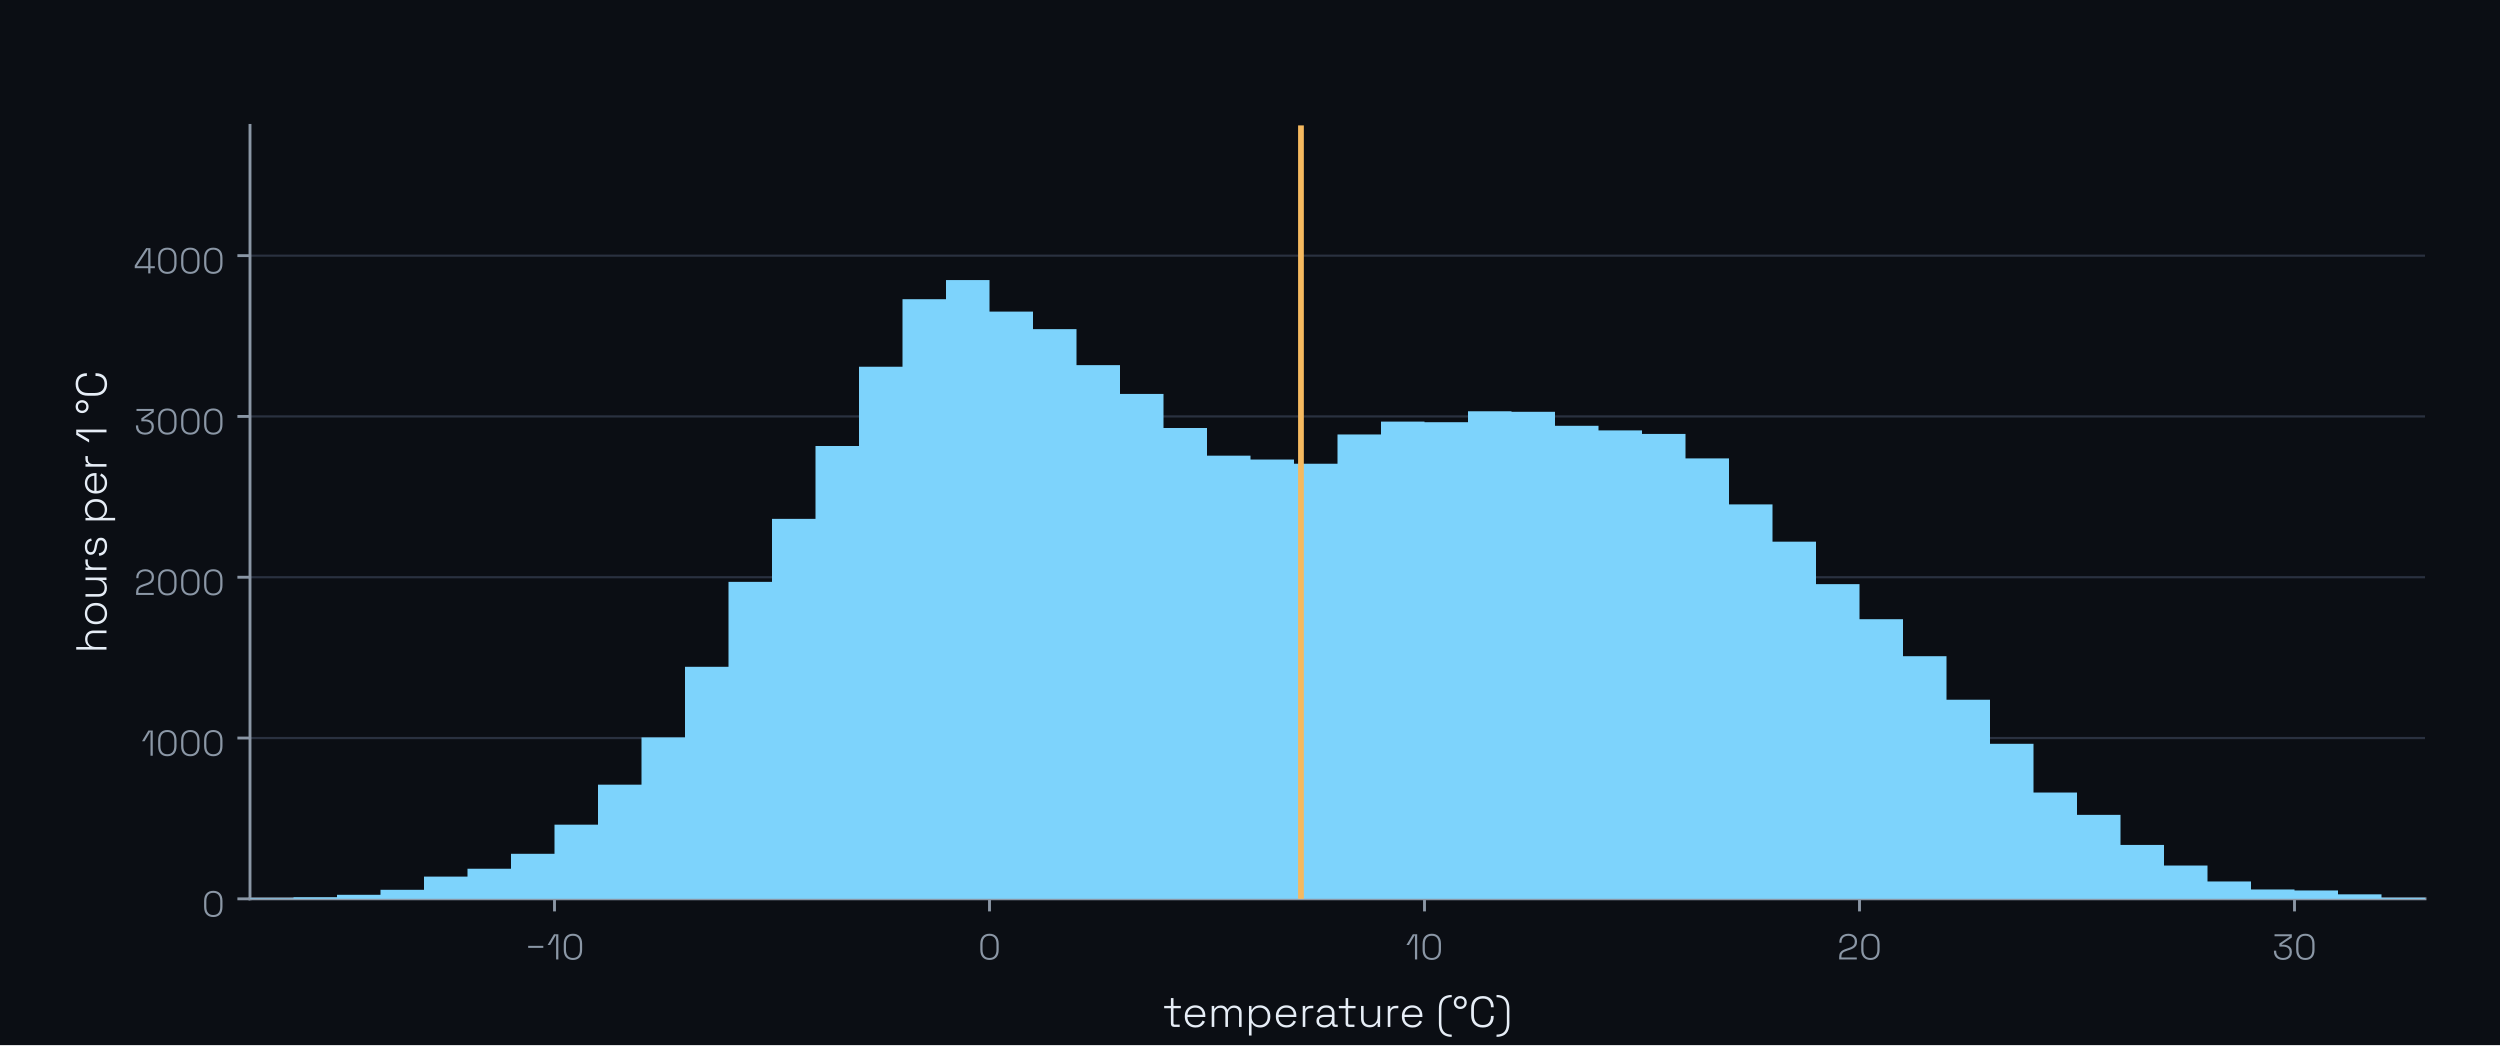
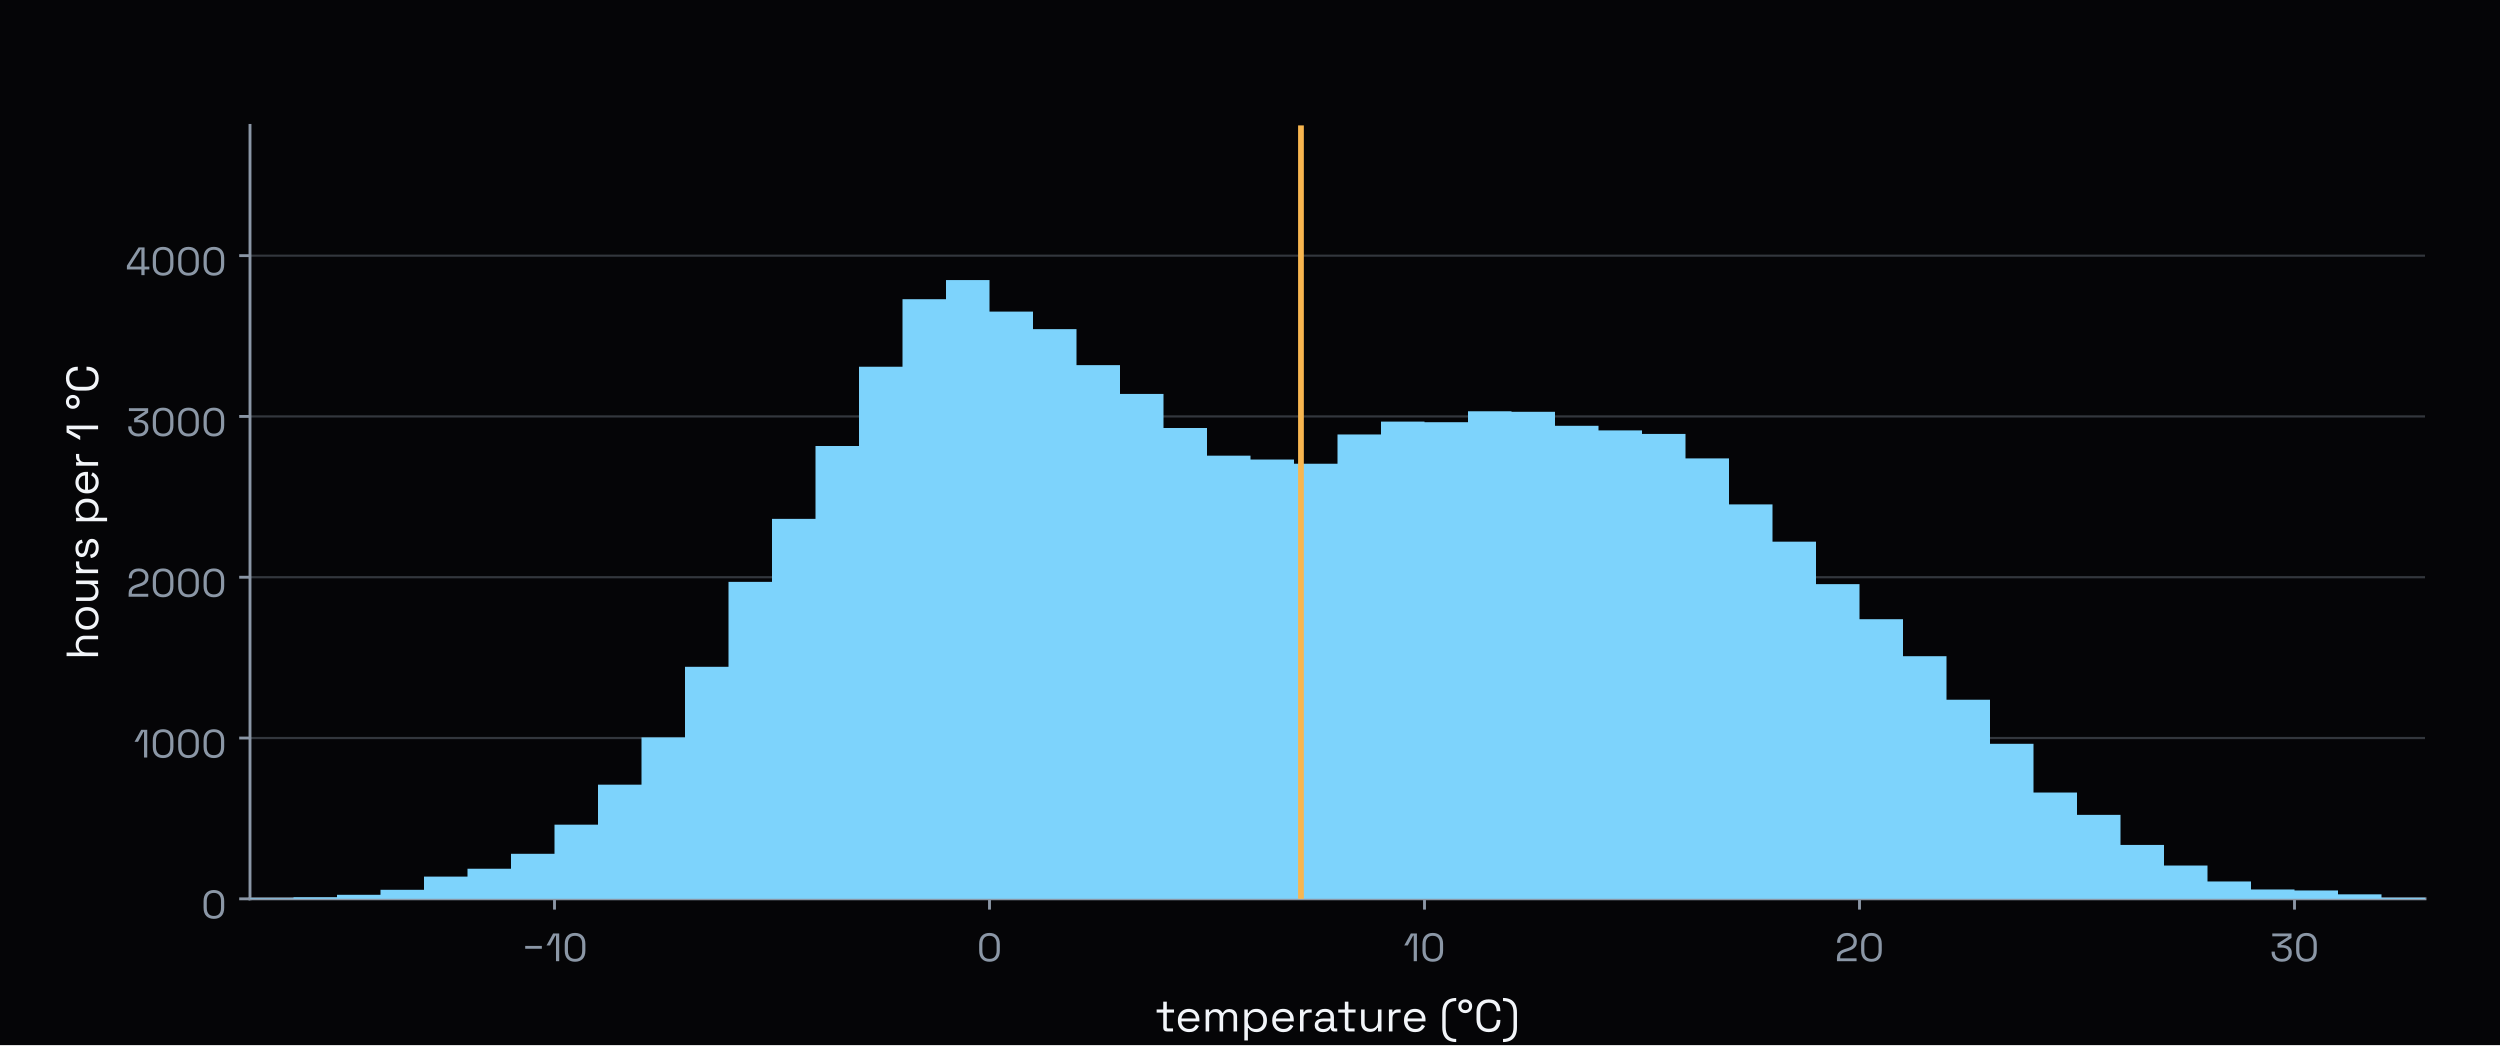
<svg xmlns="http://www.w3.org/2000/svg" xmlns:xlink="http://www.w3.org/1999/xlink" width="694.08pt" height="290.16pt" viewBox="0 0 694.08 290.16" version="1.1">
  <defs>
    <style type="text/css">*{stroke-linejoin: round; stroke-linecap: butt}</style>
  </defs>
  <g id="figure_1">
    <g id="patch_1">
-       <path d="M 0 290.16  L 694.08 290.16  L 694.08 0  L 0 0  z " style="fill: #0b0e14" />
+       <path d="M 0 290.16  L 694.08 290.16  L 694.08 0  L 0 0  z " style="fill: #050507" />
    </g>
    <g id="axes_1">
      <g id="patch_2">
        <path d="M 69.408 249.538  L 673.258 249.538  L 673.258 34.819  L 69.408 34.819  L 69.408 249.538  z " style="fill: none" />
      </g>
      <g id="matplotlib.axis_1">
        <g id="xtick_1">
          <g id="line2d_1">
            <defs>
-               <path id="madc9e67ae6" d="M 0 0  L 0 3.5  " style="stroke: #8b97a6; stroke-width: 0.8" />
-             </defs>
-             <g>
-               <use xlink:href="#madc9e67ae6" x="153.947" y="249.538" style="fill: #8b97a6; stroke: #8b97a6; stroke-width: 0.8" />
+               <path id="m5b29a7d4c1" d="M 0 0  L 0 3  " style="stroke: #8b97a6; stroke-width: 0.8" />
+             </defs>
+             <g>
+               <use xlink:href="#m5b29a7d4c1" x="153.947" y="249.538" style="fill: #8b97a6; stroke: #8b97a6; stroke-width: 0.8" />
            </g>
          </g>
          <g id="text_1">
-             <g style="fill: #8b97a6" transform="translate(145.6368 266.3776) scale(0.1 -0.1)">
-               <defs>
-                 <path id="SpaceGrotesk-Light-13e" d="M 640 2061  L 640 2419  L 3328 2419  L 3328 2061  L 640 2061  z " transform="scale(0.015625)" />
-                 <path id="SpaceGrotesk-Light-39" d="M 1638 0  L 1638 4237  L 1555 4237  L 576 2573  L 128 2573  L 1261 4480  L 2035 4480  L 2035 0  L 1638 0  z " transform="scale(0.015625)" />
-                 <path id="SpaceGrotesk-Light-38" d="M 2042 -90  Q 1286 -90 848 368  Q 410 826 410 1728  L 410 2752  Q 410 3654 848 4112  Q 1286 4570 2042 4570  Q 2797 4570 3235 4112  Q 3674 3654 3674 2752  L 3674 1728  Q 3674 826 3235 368  Q 2797 -90 2042 -90  z M 2042 269  Q 2656 269 2966 649  Q 3277 1030 3277 1702  L 3277 2778  Q 3277 3450 2966 3830  Q 2656 4211 2042 4211  Q 1427 4211 1116 3830  Q 806 3450 806 2778  L 806 1702  Q 806 1030 1116 649  Q 1427 269 2042 269  z " transform="scale(0.015625)" />
-               </defs>
-               <use xlink:href="#SpaceGrotesk-Light-13e" />
-               <use xlink:href="#SpaceGrotesk-Light-39" transform="translate(62 0)" />
-               <use xlink:href="#SpaceGrotesk-Light-38" transform="translate(102.4062 0)" />
+             <g style="fill: #8b97a6" transform="translate(144.713 266.8616) scale(0.11 -0.11)">
+               <defs>
+                 <path id="SpaceGrotesk-Regular-13e" d="M 640 2010  L 640 2470  L 3328 2470  L 3328 2010  L 640 2010  z " transform="scale(0.015625)" />
+                 <path id="SpaceGrotesk-Regular-39" d="M 1645 0  L 1645 4134  L 1549 4134  L 678 2541  L 115 2541  L 1184 4480  L 2163 4480  L 2163 0  L 1645 0  z " transform="scale(0.015625)" />
+                 <path id="SpaceGrotesk-Regular-38" d="M 2048 -90  Q 1286 -90 835 361  Q 384 813 384 1715  L 384 2765  Q 384 3661 835 4115  Q 1286 4570 2048 4570  Q 2816 4570 3267 4115  Q 3718 3661 3718 2765  L 3718 1715  Q 3718 813 3267 361  Q 2816 -90 2048 -90  z M 2048 378  Q 2624 378 2912 723  Q 3200 1069 3200 1690  L 3200 2797  Q 3200 3418 2905 3760  Q 2611 4102 2048 4102  Q 1485 4102 1193 3756  Q 902 3411 902 2797  L 902 1690  Q 902 1062 1190 720  Q 1478 378 2048 378  z " transform="scale(0.015625)" />
+               </defs>
+               <use xlink:href="#SpaceGrotesk-Regular-13e" />
+               <use xlink:href="#SpaceGrotesk-Regular-39" transform="translate(62 0)" />
+               <use xlink:href="#SpaceGrotesk-Regular-38" transform="translate(103.7969 0)" />
            </g>
          </g>
        </g>
        <g id="xtick_2">
          <g id="line2d_2">
            <g>
-               <use xlink:href="#madc9e67ae6" x="274.717" y="249.538" style="fill: #8b97a6; stroke: #8b97a6; stroke-width: 0.8" />
+               <use xlink:href="#m5b29a7d4c1" x="274.717" y="249.538" style="fill: #8b97a6; stroke: #8b97a6; stroke-width: 0.8" />
            </g>
          </g>
          <g id="text_2">
-             <g style="fill: #8b97a6" transform="translate(271.527 266.3776) scale(0.1 -0.1)">
-               <use xlink:href="#SpaceGrotesk-Light-38" />
+             <g style="fill: #8b97a6" transform="translate(271.1917 266.8616) scale(0.11 -0.11)">
+               <use xlink:href="#SpaceGrotesk-Regular-38" />
            </g>
          </g>
        </g>
        <g id="xtick_3">
          <g id="line2d_3">
            <g>
-               <use xlink:href="#madc9e67ae6" x="395.487" y="249.538" style="fill: #8b97a6; stroke: #8b97a6; stroke-width: 0.8" />
+               <use xlink:href="#m5b29a7d4c1" x="395.487" y="249.538" style="fill: #8b97a6; stroke: #8b97a6; stroke-width: 0.8" />
            </g>
          </g>
          <g id="text_3">
-             <g style="fill: #8b97a6" transform="translate(390.2766 266.3776) scale(0.1 -0.1)">
-               <use xlink:href="#SpaceGrotesk-Light-39" />
-               <use xlink:href="#SpaceGrotesk-Light-38" transform="translate(40.40625 0)" />
+             <g style="fill: #8b97a6" transform="translate(389.6628 266.8616) scale(0.11 -0.11)">
+               <use xlink:href="#SpaceGrotesk-Regular-39" />
+               <use xlink:href="#SpaceGrotesk-Regular-38" transform="translate(41.79688 0)" />
            </g>
          </g>
        </g>
        <g id="xtick_4">
          <g id="line2d_4">
            <g>
-               <use xlink:href="#madc9e67ae6" x="516.257" y="249.538" style="fill: #8b97a6; stroke: #8b97a6; stroke-width: 0.8" />
+               <use xlink:href="#m5b29a7d4c1" x="516.257" y="249.538" style="fill: #8b97a6; stroke: #8b97a6; stroke-width: 0.8" />
            </g>
          </g>
          <g id="text_4">
-             <g style="fill: #8b97a6" transform="translate(510.0372 266.3776) scale(0.1 -0.1)">
-               <defs>
-                 <path id="SpaceGrotesk-Light-3a" d="M 371 0  L 371 442  Q 371 922 544 1200  Q 717 1478 1027 1644  Q 1338 1811 1760 1939  L 2080 2042  Q 2394 2138 2634 2275  Q 2874 2413 3008 2630  Q 3142 2848 3142 3181  L 3142 3206  Q 3142 3674 2819 3942  Q 2496 4211 1997 4211  Q 1466 4211 1126 3926  Q 787 3642 787 3059  L 787 2976  L 403 2976  L 403 3059  Q 403 3546 608 3882  Q 813 4218 1174 4394  Q 1536 4570 1997 4570  Q 2458 4570 2806 4400  Q 3155 4230 3347 3926  Q 3539 3622 3539 3219  L 3539 3162  Q 3539 2726 3369 2448  Q 3200 2170 2893 1994  Q 2586 1818 2170 1683  L 1850 1587  Q 1504 1478 1264 1360  Q 1024 1242 896 1046  Q 768 851 768 506  L 768 358  L 3501 358  L 3501 0  L 371 0  z " transform="scale(0.015625)" />
-               </defs>
-               <use xlink:href="#SpaceGrotesk-Light-3a" />
-               <use xlink:href="#SpaceGrotesk-Light-38" transform="translate(60.59375 0)" />
+             <g style="fill: #8b97a6" transform="translate(509.4152 266.8616) scale(0.11 -0.11)">
+               <defs>
+                 <path id="SpaceGrotesk-Regular-3a" d="M 339 0  L 339 467  Q 339 947 508 1235  Q 678 1523 982 1699  Q 1286 1875 1709 2003  L 2061 2112  Q 2349 2202 2566 2333  Q 2784 2464 2905 2665  Q 3027 2867 3027 3162  L 3027 3187  Q 3027 3610 2732 3856  Q 2438 4102 1978 4102  Q 1491 4102 1184 3843  Q 877 3584 877 3059  L 877 2970  L 365 2970  L 365 3053  Q 365 3539 576 3878  Q 787 4218 1152 4394  Q 1517 4570 1978 4570  Q 2438 4570 2793 4397  Q 3149 4224 3347 3917  Q 3546 3610 3546 3200  L 3546 3142  Q 3546 2707 3373 2422  Q 3200 2138 2896 1958  Q 2592 1779 2182 1651  L 1837 1542  Q 1510 1440 1296 1328  Q 1082 1216 973 1043  Q 864 870 864 576  L 864 467  L 3507 467  L 3507 0  L 339 0  z " transform="scale(0.015625)" />
+               </defs>
+               <use xlink:href="#SpaceGrotesk-Regular-3a" />
+               <use xlink:href="#SpaceGrotesk-Regular-38" transform="translate(60.29688 0)" />
            </g>
          </g>
        </g>
        <g id="xtick_5">
          <g id="line2d_5">
            <g>
-               <use xlink:href="#madc9e67ae6" x="637.027" y="249.538" style="fill: #8b97a6; stroke: #8b97a6; stroke-width: 0.8" />
+               <use xlink:href="#m5b29a7d4c1" x="637.027" y="249.538" style="fill: #8b97a6; stroke: #8b97a6; stroke-width: 0.8" />
            </g>
          </g>
          <g id="text_5">
-             <g style="fill: #8b97a6" transform="translate(630.8219 266.3776) scale(0.1 -0.1)">
-               <defs>
-                 <path id="SpaceGrotesk-Light-3b" d="M 1939 -90  Q 1472 -90 1104 89  Q 736 269 528 611  Q 320 954 320 1440  L 320 1562  L 717 1562  L 717 1434  Q 717 890 1056 579  Q 1395 269 1939 269  Q 2490 269 2797 563  Q 3104 858 3104 1306  L 3104 1344  Q 3104 1677 2947 1881  Q 2790 2086 2524 2185  Q 2259 2285 1939 2285  L 1280 2285  L 1280 2822  L 3098 4058  L 3098 4122  L 422 4122  L 422 4480  L 3494 4480  L 3494 3904  L 1696 2682  L 1696 2618  L 2048 2618  Q 2464 2618 2790 2474  Q 3117 2330 3309 2051  Q 3501 1773 3501 1357  L 3501 1293  Q 3501 877 3309 566  Q 3117 256 2765 83  Q 2413 -90 1939 -90  z " transform="scale(0.015625)" />
-               </defs>
-               <use xlink:href="#SpaceGrotesk-Light-3b" />
-               <use xlink:href="#SpaceGrotesk-Light-38" transform="translate(60.29688 0)" />
+             <g style="fill: #8b97a6" transform="translate(630.1791 266.8616) scale(0.11 -0.11)">
+               <defs>
+                 <path id="SpaceGrotesk-Regular-3b" d="M 1939 -90  Q 1466 -90 1091 89  Q 717 269 502 608  Q 288 947 288 1427  L 288 1549  L 806 1549  L 806 1434  Q 806 941 1120 659  Q 1434 378 1939 378  Q 2451 378 2736 643  Q 3021 909 3021 1312  L 3021 1363  Q 3021 1658 2880 1840  Q 2739 2022 2499 2108  Q 2259 2195 1971 2195  L 1242 2195  L 1242 2842  L 2950 3936  L 2950 4013  L 397 4013  L 397 4480  L 3501 4480  L 3501 3757  L 1830 2682  L 1830 2605  L 2150 2605  Q 2528 2605 2845 2467  Q 3162 2330 3350 2058  Q 3539 1786 3539 1376  L 3539 1306  Q 3539 883 3340 569  Q 3142 256 2784 83  Q 2426 -90 1939 -90  z " transform="scale(0.015625)" />
+               </defs>
+               <use xlink:href="#SpaceGrotesk-Regular-3b" />
+               <use xlink:href="#SpaceGrotesk-Regular-38" transform="translate(60.40625 0)" />
            </g>
          </g>
        </g>
        <g id="text_6">
-           <g style="fill: #e6edf6" transform="translate(322.8481 285.1056) scale(0.12 -0.12)">
-             <defs>
-               <path id="SpaceGrotesk-Light-31" d="M 1690 0  Q 1440 0 1315 128  Q 1190 256 1190 486  L 1190 2765  L 192 2765  L 192 3110  L 1190 3110  L 1190 4275  L 1574 4275  L 1574 3110  L 2662 3110  L 2662 2765  L 1574 2765  L 1574 538  Q 1574 346 1766 346  L 2496 346  L 2496 0  L 1690 0  z " transform="scale(0.015625)" />
-               <path id="SpaceGrotesk-Light-22" d="M 1997 -90  Q 1517 -90 1161 112  Q 806 314 608 678  Q 410 1043 410 1517  L 410 1594  Q 410 2074 608 2435  Q 806 2797 1155 2998  Q 1504 3200 1952 3200  Q 2387 3200 2723 3017  Q 3059 2835 3251 2492  Q 3443 2150 3443 1677  L 3443 1472  L 794 1472  Q 813 890 1149 573  Q 1485 256 1997 256  Q 2432 256 2672 454  Q 2912 653 3040 941  L 3386 787  Q 3290 576 3120 374  Q 2950 173 2681 41  Q 2413 -90 1997 -90  z M 800 1805  L 3053 1805  Q 3027 2310 2726 2582  Q 2426 2854 1952 2854  Q 1485 2854 1177 2582  Q 870 2310 800 1805  z " transform="scale(0.015625)" />
-               <path id="SpaceGrotesk-Light-2a" d="M 563 0  L 563 3110  L 934 3110  L 934 2701  L 1011 2701  Q 1107 2874 1318 3024  Q 1530 3174 1920 3174  Q 2298 3174 2531 3001  Q 2765 2829 2867 2586  L 2944 2586  Q 3053 2829 3283 3001  Q 3514 3174 3930 3174  Q 4250 3174 4486 3043  Q 4723 2912 4857 2678  Q 4992 2445 4992 2131  L 4992 0  L 4608 0  L 4608 2093  Q 4608 2426 4406 2627  Q 4205 2829 3840 2829  Q 3469 2829 3219 2589  Q 2970 2349 2970 1888  L 2970 0  L 2586 0  L 2586 2093  Q 2586 2426 2384 2627  Q 2182 2829 1818 2829  Q 1446 2829 1196 2589  Q 947 2349 947 1888  L 947 0  L 563 0  z " transform="scale(0.015625)" />
-               <path id="SpaceGrotesk-Light-2d" d="M 563 -1280  L 563 3110  L 934 3110  L 934 2541  L 1011 2541  Q 1146 2797 1430 2998  Q 1715 3200 2227 3200  Q 2643 3200 2982 3005  Q 3322 2810 3523 2451  Q 3725 2093 3725 1594  L 3725 1517  Q 3725 1024 3526 662  Q 3328 301 2989 105  Q 2650 -90 2227 -90  Q 1888 -90 1648 3  Q 1408 96 1257 243  Q 1107 390 1024 544  L 947 544  L 947 -1280  L 563 -1280  z M 2138 256  Q 2669 256 2998 595  Q 3328 934 3328 1530  L 3328 1581  Q 3328 2176 2998 2515  Q 2669 2854 2138 2854  Q 1613 2854 1280 2515  Q 947 2176 947 1581  L 947 1530  Q 947 934 1280 595  Q 1613 256 2138 256  z " transform="scale(0.015625)" />
-               <path id="SpaceGrotesk-Light-2f" d="M 563 0  L 563 3110  L 934 3110  L 934 2720  L 1011 2720  Q 1101 2931 1277 3027  Q 1453 3123 1766 3123  L 2131 3123  L 2131 2765  L 1722 2765  Q 1370 2765 1158 2566  Q 947 2368 947 1946  L 947 0  L 563 0  z " transform="scale(0.015625)" />
-               <path id="SpaceGrotesk-Light-1e" d="M 1517 -90  Q 1190 -90 924 22  Q 659 134 505 352  Q 352 570 352 877  Q 352 1190 505 1395  Q 659 1600 921 1702  Q 1184 1805 1504 1805  L 2643 1805  L 2643 2054  Q 2643 2432 2425 2643  Q 2208 2854 1792 2854  Q 1382 2854 1142 2652  Q 902 2451 819 2112  L 448 2221  Q 525 2496 691 2717  Q 858 2938 1133 3069  Q 1408 3200 1792 3200  Q 2381 3200 2704 2893  Q 3027 2586 3027 2035  L 3027 525  Q 3027 333 3206 333  L 3507 333  L 3507 0  L 3098 0  Q 2899 0 2784 118  Q 2669 237 2669 442  L 2669 486  L 2605 486  Q 2522 346 2390 211  Q 2259 77 2048 -6  Q 1837 -90 1517 -90  z M 1542 256  Q 2035 256 2339 553  Q 2643 851 2643 1395  L 2643 1472  L 1510 1472  Q 1178 1472 957 1328  Q 736 1184 736 883  Q 736 582 963 419  Q 1190 256 1542 256  z " transform="scale(0.015625)" />
-               <path id="SpaceGrotesk-Light-32" d="M 1760 -64  Q 1427 -64 1142 77  Q 858 218 688 502  Q 518 787 518 1216  L 518 3110  L 902 3110  L 902 1242  Q 902 736 1158 509  Q 1414 282 1843 282  Q 2323 282 2643 598  Q 2963 915 2963 1555  L 2963 3110  L 3347 3110  L 3347 0  L 2976 0  L 2976 576  L 2899 576  Q 2784 326 2521 131  Q 2259 -64 1760 -64  z " transform="scale(0.015625)" />
-               <path id="SpaceGrotesk-Light-3" transform="scale(0.015625)" />
-               <path id="SpaceGrotesk-Light-46" d="M 2310 -1472  Q 1728 -1472 1302 -1270  Q 877 -1069 643 -624  Q 410 -179 410 538  L 410 2726  Q 410 3450 643 3891  Q 877 4333 1302 4534  Q 1728 4736 2310 4736  L 2310 4403  Q 1517 4390 1149 3971  Q 781 3552 781 2694  L 781 570  Q 781 -282 1149 -704  Q 1517 -1126 2310 -1139  L 2310 -1472  z " transform="scale(0.015625)" />
-               <path id="SpaceGrotesk-Light-14d" d="M 1203 2650  Q 934 2650 716 2771  Q 499 2893 371 3110  Q 243 3328 243 3610  Q 243 3891 371 4108  Q 499 4326 716 4448  Q 934 4570 1203 4570  Q 1478 4570 1692 4448  Q 1907 4326 2035 4108  Q 2163 3891 2163 3610  Q 2163 3328 2035 3110  Q 1907 2893 1692 2771  Q 1478 2650 1203 2650  z M 1203 2995  Q 1472 2995 1638 3164  Q 1805 3334 1805 3610  Q 1805 3891 1638 4057  Q 1472 4224 1203 4224  Q 934 4224 768 4057  Q 602 3891 602 3610  Q 602 3334 768 3164  Q 934 2995 1203 2995  z " transform="scale(0.015625)" />
-               <path id="SpaceGrotesk-Light-6" d="M 2138 -90  Q 1350 -90 880 374  Q 410 838 410 1734  L 410 2746  Q 410 3642 880 4106  Q 1350 4570 2138 4570  Q 2918 4570 3331 4131  Q 3744 3693 3744 2938  L 3744 2906  L 3334 2906  L 3334 2950  Q 3334 3501 3043 3849  Q 2752 4198 2138 4198  Q 1517 4198 1168 3820  Q 819 3443 819 2758  L 819 1722  Q 819 1037 1168 659  Q 1517 282 2138 282  Q 2752 282 3043 630  Q 3334 979 3334 1530  L 3334 1626  L 3744 1626  L 3744 1542  Q 3744 787 3331 348  Q 2918 -90 2138 -90  z " transform="scale(0.015625)" />
-               <path id="SpaceGrotesk-Light-47" d="M 64 -1472  L 64 -1139  Q 864 -1126 1229 -704  Q 1594 -282 1594 570  L 1594 2694  Q 1594 3552 1229 3971  Q 864 4390 64 4403  L 64 4736  Q 646 4736 1072 4534  Q 1498 4333 1731 3891  Q 1965 3450 1965 2726  L 1965 538  Q 1965 -179 1731 -624  Q 1498 -1069 1072 -1270  Q 646 -1472 64 -1472  z " transform="scale(0.015625)" />
-             </defs>
-             <use xlink:href="#SpaceGrotesk-Light-31" />
-             <use xlink:href="#SpaceGrotesk-Light-22" transform="translate(44.40625 0)" />
-             <use xlink:href="#SpaceGrotesk-Light-2a" transform="translate(104.2031 0)" />
-             <use xlink:href="#SpaceGrotesk-Light-2d" transform="translate(190.4062 0)" />
-             <use xlink:href="#SpaceGrotesk-Light-22" transform="translate(255 0)" />
-             <use xlink:href="#SpaceGrotesk-Light-2f" transform="translate(314.7969 0)" />
-             <use xlink:href="#SpaceGrotesk-Light-1e" transform="translate(349.7969 0)" />
-             <use xlink:href="#SpaceGrotesk-Light-31" transform="translate(404.2031 0)" />
-             <use xlink:href="#SpaceGrotesk-Light-32" transform="translate(450.4062 0)" />
-             <use xlink:href="#SpaceGrotesk-Light-2f" transform="translate(511.5 0)" />
-             <use xlink:href="#SpaceGrotesk-Light-22" transform="translate(546.6094 0)" />
-             <use xlink:href="#SpaceGrotesk-Light-3" transform="translate(606.4062 0)" />
-             <use xlink:href="#SpaceGrotesk-Light-46" transform="translate(632.2031 0)" />
-             <use xlink:href="#SpaceGrotesk-Light-14d" transform="translate(669.2969 0)" />
-             <use xlink:href="#SpaceGrotesk-Light-6" transform="translate(706.8906 0)" />
-             <use xlink:href="#SpaceGrotesk-Light-47" transform="translate(770.9844 0)" />
+           <g style="fill: #f2f5f9" transform="translate(320.7557 286.3736) scale(0.125 -0.125)">
+             <defs>
+               <path id="SpaceGrotesk-Regular-31" d="M 1683 0  Q 1414 0 1270 147  Q 1126 294 1126 550  L 1126 2688  L 186 2688  L 186 3130  L 1126 3130  L 1126 4243  L 1632 4243  L 1632 3130  L 2656 3130  L 2656 2688  L 1632 2688  L 1632 627  Q 1632 435 1818 435  L 2515 435  L 2515 0  L 1683 0  z " transform="scale(0.015625)" />
+               <path id="SpaceGrotesk-Regular-22" d="M 1965 -90  Q 1491 -90 1132 112  Q 774 314 576 678  Q 378 1043 378 1523  L 378 1600  Q 378 2086 576 2451  Q 774 2816 1126 3017  Q 1478 3219 1933 3219  Q 2374 3219 2713 3030  Q 3053 2842 3245 2490  Q 3437 2138 3437 1664  L 3437 1434  L 883 1434  Q 902 928 1209 643  Q 1517 358 1978 358  Q 2381 358 2598 544  Q 2816 730 2931 986  L 3366 774  Q 3270 576 3100 377  Q 2931 179 2659 44  Q 2387 -90 1965 -90  z M 890 1850  L 2925 1850  Q 2899 2285 2627 2528  Q 2355 2771 1933 2771  Q 1504 2771 1229 2528  Q 954 2285 890 1850  z " transform="scale(0.015625)" />
+               <path id="SpaceGrotesk-Regular-2a" d="M 531 0  L 531 3130  L 1024 3130  L 1024 2739  L 1114 2739  Q 1203 2906 1408 3046  Q 1613 3187 1984 3187  Q 2349 3187 2576 3027  Q 2803 2867 2906 2637  L 2995 2637  Q 3104 2867 3325 3027  Q 3546 3187 3942 3187  Q 4256 3187 4493 3059  Q 4730 2931 4867 2691  Q 5005 2451 5005 2118  L 5005 0  L 4499 0  L 4499 2074  Q 4499 2387 4316 2569  Q 4134 2752 3808 2752  Q 3462 2752 3241 2528  Q 3021 2304 3021 1882  L 3021 0  L 2515 0  L 2515 2074  Q 2515 2387 2332 2569  Q 2150 2752 1824 2752  Q 1478 2752 1257 2528  Q 1037 2304 1037 1882  L 1037 0  L 531 0  z " transform="scale(0.015625)" />
+               <path id="SpaceGrotesk-Regular-2d" d="M 531 -1280  L 531 3130  L 1024 3130  L 1024 2611  L 1114 2611  Q 1235 2848 1507 3033  Q 1779 3219 2266 3219  Q 2669 3219 3005 3024  Q 3341 2829 3542 2470  Q 3744 2112 3744 1606  L 3744 1523  Q 3744 1024 3545 659  Q 3347 294 3011 102  Q 2675 -90 2266 -90  Q 1939 -90 1712 -3  Q 1485 83 1344 217  Q 1203 352 1126 493  L 1037 493  L 1037 -1280  L 531 -1280  z M 2131 358  Q 2618 358 2922 668  Q 3226 979 3226 1536  L 3226 1594  Q 3226 2150 2922 2460  Q 2618 2771 2131 2771  Q 1651 2771 1340 2460  Q 1030 2150 1030 1594  L 1030 1536  Q 1030 979 1340 668  Q 1651 358 2131 358  z " transform="scale(0.015625)" />
+               <path id="SpaceGrotesk-Regular-2f" d="M 531 0  L 531 3130  L 1024 3130  L 1024 2746  L 1114 2746  Q 1197 2950 1369 3046  Q 1542 3142 1824 3142  L 2195 3142  L 2195 2682  L 1792 2682  Q 1453 2682 1245 2493  Q 1037 2304 1037 1907  L 1037 0  L 531 0  z " transform="scale(0.015625)" />
+               <path id="SpaceGrotesk-Regular-1e" d="M 1491 -90  Q 1165 -90 896 25  Q 627 141 473 358  Q 320 576 320 890  Q 320 1210 473 1418  Q 627 1626 896 1731  Q 1165 1837 1498 1837  L 2554 1837  L 2554 2067  Q 2554 2400 2358 2592  Q 2163 2784 1779 2784  Q 1402 2784 1190 2601  Q 979 2419 902 2112  L 429 2266  Q 506 2528 672 2742  Q 838 2957 1116 3088  Q 1395 3219 1786 3219  Q 2387 3219 2720 2908  Q 3053 2598 3053 2035  L 3053 621  Q 3053 429 3232 429  L 3520 429  L 3520 0  L 3078 0  Q 2867 0 2739 118  Q 2611 237 2611 435  L 2611 467  L 2534 467  Q 2464 346 2345 214  Q 2227 83 2022 -3  Q 1818 -90 1491 -90  z M 1549 346  Q 1997 346 2275 611  Q 2554 877 2554 1357  L 2554 1427  L 1517 1427  Q 1216 1427 1021 1296  Q 826 1165 826 902  Q 826 640 1027 493  Q 1229 346 1549 346  z " transform="scale(0.015625)" />
+               <path id="SpaceGrotesk-Regular-32" d="M 1728 -58  Q 1389 -58 1104 89  Q 819 237 656 528  Q 493 819 493 1235  L 493 3130  L 998 3130  L 998 1274  Q 998 806 1232 595  Q 1466 384 1862 384  Q 2310 384 2598 678  Q 2886 973 2886 1555  L 2886 3130  L 3392 3130  L 3392 0  L 2899 0  L 2899 531  L 2810 531  Q 2707 307 2457 124  Q 2208 -58 1728 -58  z " transform="scale(0.015625)" />
+               <path id="SpaceGrotesk-Regular-3" transform="scale(0.015625)" />
+               <path id="SpaceGrotesk-Regular-46" d="M 2362 -1504  Q 1747 -1504 1302 -1286  Q 858 -1069 621 -605  Q 384 -141 384 595  L 384 2669  Q 384 3411 621 3872  Q 858 4333 1302 4550  Q 1747 4768 2362 4768  L 2362 4326  Q 1600 4320 1235 3907  Q 870 3494 870 2637  L 870 627  Q 870 -224 1235 -640  Q 1600 -1056 2362 -1062  L 2362 -1504  z " transform="scale(0.015625)" />
+               <path id="SpaceGrotesk-Regular-14d" d="M 1222 2611  Q 941 2611 717 2736  Q 493 2861 361 3085  Q 230 3309 230 3590  Q 230 3878 361 4099  Q 493 4320 717 4445  Q 941 4570 1222 4570  Q 1498 4570 1722 4445  Q 1946 4320 2077 4099  Q 2208 3878 2208 3590  Q 2208 3309 2077 3085  Q 1946 2861 1722 2736  Q 1498 2611 1222 2611  z M 1222 3034  Q 1466 3034 1616 3187  Q 1766 3341 1766 3590  Q 1766 3846 1616 3996  Q 1466 4147 1222 4147  Q 979 4147 825 3996  Q 672 3846 672 3590  Q 672 3341 825 3187  Q 979 3034 1222 3034  z " transform="scale(0.015625)" />
+               <path id="SpaceGrotesk-Regular-6" d="M 2131 -90  Q 1331 -90 857 374  Q 384 838 384 1728  L 384 2752  Q 384 3642 857 4106  Q 1331 4570 2131 4570  Q 2925 4570 3350 4128  Q 3776 3686 3776 2918  L 3776 2886  L 3245 2886  L 3245 2938  Q 3245 3443 2973 3766  Q 2701 4090 2131 4090  Q 1562 4090 1242 3741  Q 922 3392 922 2765  L 922 1715  Q 922 1088 1242 739  Q 1562 390 2131 390  Q 2701 390 2973 713  Q 3245 1037 3245 1542  L 3245 1645  L 3776 1645  L 3776 1562  Q 3776 794 3350 352  Q 2925 -90 2131 -90  z " transform="scale(0.015625)" />
+               <path id="SpaceGrotesk-Regular-47" d="M 45 -1504  L 45 -1062  Q 819 -1056 1177 -640  Q 1536 -224 1536 627  L 1536 2637  Q 1536 3494 1177 3907  Q 819 4320 45 4326  L 45 4768  Q 666 4768 1107 4550  Q 1549 4333 1789 3872  Q 2029 3411 2029 2669  L 2029 595  Q 2029 -141 1789 -605  Q 1549 -1069 1107 -1286  Q 666 -1504 45 -1504  z " transform="scale(0.015625)" />
+             </defs>
+             <use xlink:href="#SpaceGrotesk-Regular-31" />
+             <use xlink:href="#SpaceGrotesk-Regular-22" transform="translate(44.20312 0)" />
+             <use xlink:href="#SpaceGrotesk-Regular-2a" transform="translate(103.4062 0)" />
+             <use xlink:href="#SpaceGrotesk-Regular-2d" transform="translate(189.4062 0)" />
+             <use xlink:href="#SpaceGrotesk-Regular-22" transform="translate(253.8125 0)" />
+             <use xlink:href="#SpaceGrotesk-Regular-2f" transform="translate(313.0156 0)" />
+             <use xlink:href="#SpaceGrotesk-Regular-1e" transform="translate(349.0156 0)" />
+             <use xlink:href="#SpaceGrotesk-Regular-31" transform="translate(403.3125 0)" />
+             <use xlink:href="#SpaceGrotesk-Regular-32" transform="translate(449.3125 0)" />
+             <use xlink:href="#SpaceGrotesk-Regular-2f" transform="translate(510.5156 0)" />
+             <use xlink:href="#SpaceGrotesk-Regular-22" transform="translate(546.4219 0)" />
+             <use xlink:href="#SpaceGrotesk-Regular-3" transform="translate(605.625 0)" />
+             <use xlink:href="#SpaceGrotesk-Regular-46" transform="translate(631.3281 0)" />
+             <use xlink:href="#SpaceGrotesk-Regular-14d" transform="translate(669.2344 0)" />
+             <use xlink:href="#SpaceGrotesk-Regular-6" transform="translate(707.3281 0)" />
+             <use xlink:href="#SpaceGrotesk-Regular-47" transform="translate(771.5312 0)" />
          </g>
        </g>
      </g>
      <g id="matplotlib.axis_2">
        <g id="ytick_1">
          <g id="line2d_6">
-             <path d="M 69.408 249.538  L 673.258 249.538  " clip-path="url(#p802213c865)" style="fill: none; stroke: #2a3140; stroke-width: 0.6; stroke-linecap: square" />
+             <path d="M 69.408 249.538  L 673.258 249.538  " clip-path="url(#p802213c865)" style="fill: none; stroke: #33373d; stroke-width: 0.6; stroke-linecap: round" />
          </g>
          <g id="line2d_7">
            <defs>
-               <path id="m5a9361fdca" d="M 0 0  L -3.5 0  " style="stroke: #8b97a6; stroke-width: 0.8" />
-             </defs>
-             <g>
-               <use xlink:href="#m5a9361fdca" x="69.408" y="249.538" style="fill: #8b97a6; stroke: #8b97a6; stroke-width: 0.8" />
+               <path id="m3a789a35cb" d="M 0 0  L -3 0  " style="stroke: #8b97a6; stroke-width: 0.8" />
+             </defs>
+             <g>
+               <use xlink:href="#m3a789a35cb" x="69.408" y="249.538" style="fill: #8b97a6; stroke: #8b97a6; stroke-width: 0.8" />
            </g>
          </g>
          <g id="text_7">
-             <g style="fill: #8b97a6" transform="translate(56.02831 254.4576) scale(0.1 -0.1)">
-               <use xlink:href="#SpaceGrotesk-Light-38" />
+             <g style="fill: #8b97a6" transform="translate(55.85769 254.9496) scale(0.11 -0.11)">
+               <use xlink:href="#SpaceGrotesk-Regular-38" />
            </g>
          </g>
        </g>
        <g id="ytick_2">
          <g id="line2d_8">
-             <path d="M 69.408 204.898  L 673.258 204.898  " clip-path="url(#p802213c865)" style="fill: none; stroke: #2a3140; stroke-width: 0.6; stroke-linecap: square" />
+             <path d="M 69.408 204.898  L 673.258 204.898  " clip-path="url(#p802213c865)" style="fill: none; stroke: #33373d; stroke-width: 0.6; stroke-linecap: round" />
          </g>
          <g id="line2d_9">
            <g>
-               <use xlink:href="#m5a9361fdca" x="69.408" y="204.898" style="fill: #8b97a6; stroke: #8b97a6; stroke-width: 0.8" />
+               <use xlink:href="#m3a789a35cb" x="69.408" y="204.898" style="fill: #8b97a6; stroke: #8b97a6; stroke-width: 0.8" />
            </g>
          </g>
          <g id="text_8">
-             <g style="fill: #8b97a6" transform="translate(39.22831 209.8176) scale(0.1 -0.1)">
-               <use xlink:href="#SpaceGrotesk-Light-39" />
-               <use xlink:href="#SpaceGrotesk-Light-38" transform="translate(40.40625 0)" />
-               <use xlink:href="#SpaceGrotesk-Light-38" transform="translate(104.2031 0)" />
-               <use xlink:href="#SpaceGrotesk-Light-38" transform="translate(168 0)" />
+             <g style="fill: #8b97a6" transform="translate(37.15941 210.3096) scale(0.11 -0.11)">
+               <use xlink:href="#SpaceGrotesk-Regular-39" />
+               <use xlink:href="#SpaceGrotesk-Regular-38" transform="translate(41.79688 0)" />
+               <use xlink:href="#SpaceGrotesk-Regular-38" transform="translate(105.8906 0)" />
+               <use xlink:href="#SpaceGrotesk-Regular-38" transform="translate(169.9844 0)" />
            </g>
          </g>
        </g>
        <g id="ytick_3">
          <g id="line2d_10">
-             <path d="M 69.408 160.258  L 673.258 160.258  " clip-path="url(#p802213c865)" style="fill: none; stroke: #2a3140; stroke-width: 0.6; stroke-linecap: square" />
+             <path d="M 69.408 160.258  L 673.258 160.258  " clip-path="url(#p802213c865)" style="fill: none; stroke: #33373d; stroke-width: 0.6; stroke-linecap: round" />
          </g>
          <g id="line2d_11">
            <g>
-               <use xlink:href="#m5a9361fdca" x="69.408" y="160.258" style="fill: #8b97a6; stroke: #8b97a6; stroke-width: 0.8" />
+               <use xlink:href="#m3a789a35cb" x="69.408" y="160.258" style="fill: #8b97a6; stroke: #8b97a6; stroke-width: 0.8" />
            </g>
          </g>
          <g id="text_9">
-             <g style="fill: #8b97a6" transform="translate(37.20956 165.1776) scale(0.1 -0.1)">
-               <use xlink:href="#SpaceGrotesk-Light-3a" />
-               <use xlink:href="#SpaceGrotesk-Light-38" transform="translate(60.59375 0)" />
-               <use xlink:href="#SpaceGrotesk-Light-38" transform="translate(124.3906 0)" />
-               <use xlink:href="#SpaceGrotesk-Light-38" transform="translate(188.1875 0)" />
+             <g style="fill: #8b97a6" transform="translate(35.12441 165.6696) scale(0.11 -0.11)">
+               <use xlink:href="#SpaceGrotesk-Regular-3a" />
+               <use xlink:href="#SpaceGrotesk-Regular-38" transform="translate(60.29688 0)" />
+               <use xlink:href="#SpaceGrotesk-Regular-38" transform="translate(124.3906 0)" />
+               <use xlink:href="#SpaceGrotesk-Regular-38" transform="translate(188.4844 0)" />
            </g>
          </g>
        </g>
        <g id="ytick_4">
          <g id="line2d_12">
-             <path d="M 69.408 115.618  L 673.258 115.618  " clip-path="url(#p802213c865)" style="fill: none; stroke: #2a3140; stroke-width: 0.6; stroke-linecap: square" />
+             <path d="M 69.408 115.618  L 673.258 115.618  " clip-path="url(#p802213c865)" style="fill: none; stroke: #33373d; stroke-width: 0.6; stroke-linecap: round" />
          </g>
          <g id="line2d_13">
            <g>
-               <use xlink:href="#m5a9361fdca" x="69.408" y="115.618" style="fill: #8b97a6; stroke: #8b97a6; stroke-width: 0.8" />
+               <use xlink:href="#m3a789a35cb" x="69.408" y="115.618" style="fill: #8b97a6; stroke: #8b97a6; stroke-width: 0.8" />
            </g>
          </g>
          <g id="text_10">
-             <g style="fill: #8b97a6" transform="translate(37.23925 120.5376) scale(0.1 -0.1)">
-               <use xlink:href="#SpaceGrotesk-Light-3b" />
-               <use xlink:href="#SpaceGrotesk-Light-38" transform="translate(60.29688 0)" />
-               <use xlink:href="#SpaceGrotesk-Light-38" transform="translate(124.0938 0)" />
-               <use xlink:href="#SpaceGrotesk-Light-38" transform="translate(187.8906 0)" />
+             <g style="fill: #8b97a6" transform="translate(35.11238 121.0296) scale(0.11 -0.11)">
+               <use xlink:href="#SpaceGrotesk-Regular-3b" />
+               <use xlink:href="#SpaceGrotesk-Regular-38" transform="translate(60.40625 0)" />
+               <use xlink:href="#SpaceGrotesk-Regular-38" transform="translate(124.5 0)" />
+               <use xlink:href="#SpaceGrotesk-Regular-38" transform="translate(188.5938 0)" />
            </g>
          </g>
        </g>
        <g id="ytick_5">
          <g id="line2d_14">
-             <path d="M 69.408 70.978  L 673.258 70.978  " clip-path="url(#p802213c865)" style="fill: none; stroke: #2a3140; stroke-width: 0.6; stroke-linecap: square" />
+             <path d="M 69.408 70.978  L 673.258 70.978  " clip-path="url(#p802213c865)" style="fill: none; stroke: #33373d; stroke-width: 0.6; stroke-linecap: round" />
          </g>
          <g id="line2d_15">
            <g>
-               <use xlink:href="#m5a9361fdca" x="69.408" y="70.978" style="fill: #8b97a6; stroke: #8b97a6; stroke-width: 0.8" />
+               <use xlink:href="#m3a789a35cb" x="69.408" y="70.978" style="fill: #8b97a6; stroke: #8b97a6; stroke-width: 0.8" />
            </g>
          </g>
          <g id="text_11">
-             <g style="fill: #8b97a6" transform="translate(37.06894 75.8976) scale(0.1 -0.1)">
-               <defs>
-                 <path id="SpaceGrotesk-Light-3c" d="M 2611 0  L 2611 922  L 218 922  L 218 1395  L 2240 4480  L 3008 4480  L 3008 1280  L 3789 1280  L 3789 922  L 3008 922  L 3008 0  L 2611 0  z M 634 1280  L 2611 1280  L 2611 4250  L 2534 4250  L 634 1344  L 634 1280  z " transform="scale(0.015625)" />
-               </defs>
-               <use xlink:href="#SpaceGrotesk-Light-3c" />
-               <use xlink:href="#SpaceGrotesk-Light-38" transform="translate(62 0)" />
-               <use xlink:href="#SpaceGrotesk-Light-38" transform="translate(125.7969 0)" />
-               <use xlink:href="#SpaceGrotesk-Light-38" transform="translate(189.5938 0)" />
+             <g style="fill: #8b97a6" transform="translate(34.88206 76.3896) scale(0.11 -0.11)">
+               <defs>
+                 <path id="SpaceGrotesk-Regular-3c" d="M 2541 0  L 2541 915  L 205 915  L 205 1530  L 2086 4480  L 3059 4480  L 3059 1382  L 3827 1382  L 3827 915  L 3059 915  L 3059 0  L 2541 0  z M 723 1382  L 2541 1382  L 2541 4166  L 2451 4166  L 723 1459  L 723 1382  z " transform="scale(0.015625)" />
+               </defs>
+               <use xlink:href="#SpaceGrotesk-Regular-3c" />
+               <use xlink:href="#SpaceGrotesk-Regular-38" transform="translate(62.5 0)" />
+               <use xlink:href="#SpaceGrotesk-Regular-38" transform="translate(126.5938 0)" />
+               <use xlink:href="#SpaceGrotesk-Regular-38" transform="translate(190.6875 0)" />
            </g>
          </g>
        </g>
        <g id="text_12">
-           <g style="fill: #e6edf6" transform="translate(29.56494 181.4109) rotate(-90) scale(0.12 -0.12)">
-             <defs>
-               <path id="SpaceGrotesk-Light-25" d="M 563 0  L 563 4480  L 947 4480  L 947 2566  L 1024 2566  Q 1101 2720 1238 2857  Q 1376 2995 1597 3081  Q 1818 3168 2150 3168  Q 2490 3168 2771 3027  Q 3053 2886 3222 2604  Q 3392 2323 3392 1894  L 3392 0  L 3008 0  L 3008 1869  Q 3008 2381 2752 2601  Q 2496 2822 2067 2822  Q 1587 2822 1267 2508  Q 947 2195 947 1555  L 947 0  L 563 0  z " transform="scale(0.015625)" />
-               <path id="SpaceGrotesk-Light-2c" d="M 1984 -90  Q 1510 -90 1155 112  Q 800 314 605 675  Q 410 1037 410 1517  L 410 1594  Q 410 2074 605 2435  Q 800 2797 1155 2998  Q 1510 3200 1984 3200  Q 2458 3200 2813 2998  Q 3168 2797 3363 2435  Q 3558 2074 3558 1594  L 3558 1517  Q 3558 1037 3363 675  Q 3168 314 2813 112  Q 2458 -90 1984 -90  z M 1984 256  Q 2534 256 2854 605  Q 3174 954 3174 1530  L 3174 1581  Q 3174 2157 2854 2505  Q 2534 2854 1984 2854  Q 1440 2854 1117 2505  Q 794 2157 794 1581  L 794 1530  Q 794 954 1117 605  Q 1440 256 1984 256  z " transform="scale(0.015625)" />
-               <path id="SpaceGrotesk-Light-30" d="M 1798 -90  Q 1235 -90 835 179  Q 435 448 346 1069  L 723 1139  Q 774 800 931 605  Q 1088 410 1315 326  Q 1542 243 1798 243  Q 2182 243 2416 400  Q 2650 557 2650 832  Q 2650 1114 2429 1222  Q 2208 1331 1843 1395  L 1549 1446  Q 1254 1498 1017 1603  Q 781 1709 643 1888  Q 506 2067 506 2336  Q 506 2739 822 2969  Q 1139 3200 1664 3200  Q 2195 3200 2518 2960  Q 2842 2720 2925 2266  L 2566 2189  Q 2502 2560 2262 2713  Q 2022 2867 1664 2867  Q 1312 2867 1101 2732  Q 890 2598 890 2336  Q 890 2080 1082 1961  Q 1274 1843 1606 1786  L 1901 1734  Q 2221 1683 2477 1584  Q 2733 1485 2883 1305  Q 3034 1126 3034 832  Q 3034 390 2701 150  Q 2368 -90 1798 -90  z " transform="scale(0.015625)" />
-             </defs>
-             <use xlink:href="#SpaceGrotesk-Light-25" />
-             <use xlink:href="#SpaceGrotesk-Light-2c" transform="translate(61.20312 0)" />
-             <use xlink:href="#SpaceGrotesk-Light-32" transform="translate(123.2031 0)" />
-             <use xlink:href="#SpaceGrotesk-Light-2f" transform="translate(184.2969 0)" />
-             <use xlink:href="#SpaceGrotesk-Light-30" transform="translate(220.2969 0)" />
-             <use xlink:href="#SpaceGrotesk-Light-3" transform="translate(273.0938 0)" />
-             <use xlink:href="#SpaceGrotesk-Light-2d" transform="translate(298.8906 0)" />
-             <use xlink:href="#SpaceGrotesk-Light-22" transform="translate(363.4844 0)" />
-             <use xlink:href="#SpaceGrotesk-Light-2f" transform="translate(423.2812 0)" />
-             <use xlink:href="#SpaceGrotesk-Light-3" transform="translate(460.1875 0)" />
-             <use xlink:href="#SpaceGrotesk-Light-39" transform="translate(485.9844 0)" />
-             <use xlink:href="#SpaceGrotesk-Light-3" transform="translate(526.3906 0)" />
-             <use xlink:href="#SpaceGrotesk-Light-14d" transform="translate(552.1875 0)" />
-             <use xlink:href="#SpaceGrotesk-Light-6" transform="translate(589.7812 0)" />
+           <g style="fill: #f2f5f9" transform="translate(27.23206 183.1921) rotate(-90) scale(0.125 -0.125)">
+             <defs>
+               <path id="SpaceGrotesk-Regular-25" d="M 531 0  L 531 4480  L 1037 4480  L 1037 2630  L 1126 2630  Q 1190 2771 1321 2896  Q 1453 3021 1661 3104  Q 1869 3187 2189 3187  Q 2541 3187 2819 3036  Q 3098 2886 3264 2601  Q 3430 2317 3430 1894  L 3430 0  L 2925 0  L 2925 1856  Q 2925 2323 2691 2534  Q 2458 2746 2061 2746  Q 1606 2746 1321 2451  Q 1037 2157 1037 1574  L 1037 0  L 531 0  z " transform="scale(0.015625)" />
+               <path id="SpaceGrotesk-Regular-2c" d="M 1978 -90  Q 1504 -90 1142 108  Q 781 307 579 668  Q 378 1030 378 1523  L 378 1606  Q 378 2093 579 2457  Q 781 2822 1142 3020  Q 1504 3219 1978 3219  Q 2451 3219 2812 3020  Q 3174 2822 3376 2457  Q 3578 2093 3578 1606  L 3578 1523  Q 3578 1030 3376 668  Q 3174 307 2812 108  Q 2451 -90 1978 -90  z M 1978 365  Q 2477 365 2774 681  Q 3072 998 3072 1536  L 3072 1594  Q 3072 2131 2774 2448  Q 2477 2765 1978 2765  Q 1485 2765 1184 2448  Q 883 2131 883 1594  L 883 1536  Q 883 998 1184 681  Q 1485 365 1978 365  z " transform="scale(0.015625)" />
+               <path id="SpaceGrotesk-Regular-30" d="M 1792 -90  Q 1210 -90 810 179  Q 410 448 326 1030  L 806 1139  Q 858 832 998 656  Q 1139 480 1347 406  Q 1555 333 1792 333  Q 2144 333 2349 473  Q 2554 614 2554 851  Q 2554 1094 2358 1193  Q 2163 1293 1824 1357  L 1562 1402  Q 1261 1453 1011 1561  Q 762 1670 614 1856  Q 467 2042 467 2323  Q 467 2746 793 2982  Q 1120 3219 1658 3219  Q 2189 3219 2518 2979  Q 2848 2739 2944 2304  L 2470 2182  Q 2413 2522 2195 2659  Q 1978 2797 1658 2797  Q 1338 2797 1152 2678  Q 966 2560 966 2330  Q 966 2106 1142 2000  Q 1318 1894 1613 1843  L 1875 1798  Q 2208 1741 2473 1641  Q 2739 1542 2896 1356  Q 3053 1171 3053 870  Q 3053 410 2710 160  Q 2368 -90 1792 -90  z " transform="scale(0.015625)" />
+             </defs>
+             <use xlink:href="#SpaceGrotesk-Regular-25" />
+             <use xlink:href="#SpaceGrotesk-Regular-2c" transform="translate(61.29688 0)" />
+             <use xlink:href="#SpaceGrotesk-Regular-32" transform="translate(123.0938 0)" />
+             <use xlink:href="#SpaceGrotesk-Regular-2f" transform="translate(184.2969 0)" />
+             <use xlink:href="#SpaceGrotesk-Regular-30" transform="translate(221 0)" />
+             <use xlink:href="#SpaceGrotesk-Regular-3" transform="translate(273.7031 0)" />
+             <use xlink:href="#SpaceGrotesk-Regular-2d" transform="translate(299.4062 0)" />
+             <use xlink:href="#SpaceGrotesk-Regular-22" transform="translate(363.8125 0)" />
+             <use xlink:href="#SpaceGrotesk-Regular-2f" transform="translate(423.0156 0)" />
+             <use xlink:href="#SpaceGrotesk-Regular-3" transform="translate(460.7188 0)" />
+             <use xlink:href="#SpaceGrotesk-Regular-39" transform="translate(486.4219 0)" />
+             <use xlink:href="#SpaceGrotesk-Regular-3" transform="translate(528.2188 0)" />
+             <use xlink:href="#SpaceGrotesk-Regular-14d" transform="translate(553.9219 0)" />
+             <use xlink:href="#SpaceGrotesk-Regular-6" transform="translate(592.0156 0)" />
          </g>
        </g>
      </g>
      <g id="patch_3">
        <path d="M 69.408 249.538  L 69.408 34.819  " style="fill: none; stroke: #8b97a6; stroke-width: 0.8; stroke-linejoin: miter; stroke-linecap: square" />
      </g>
      <g id="patch_4">
        <path d="M 69.408 249.538  L 673.258 249.538  " style="fill: none; stroke: #8b97a6; stroke-width: 0.8; stroke-linejoin: miter; stroke-linecap: square" />
      </g>
      <g id="patch_5">
        <path d="M 69.408 249.538  L 69.408 249.404  L 81.485 249.404  L 81.485 249.136  L 93.562 249.136  L 93.562 248.422  L 105.639 248.422  L 105.639 247.038  L 117.716 247.038  L 117.716 243.377  L 129.793 243.377  L 129.793 241.19  L 141.87 241.19  L 141.87 237.038  L 153.947 237.038  L 153.947 228.959  L 166.024 228.959  L 166.024 217.843  L 178.101 217.843  L 178.101 204.719  L 190.178 204.719  L 190.178 185.122  L 202.255 185.122  L 202.255 161.552  L 214.332 161.552  L 214.332 144.053  L 226.409 144.053  L 226.409 123.831  L 238.486 123.831  L 238.486 101.824  L 250.563 101.824  L 250.563 83.075  L 262.64 83.075  L 262.64 77.763  L 274.717 77.763  L 274.717 86.512  L 286.794 86.512  L 286.794 91.378  L 298.871 91.378  L 298.871 101.377  L 310.948 101.377  L 310.948 109.368  L 323.025 109.368  L 323.025 118.832  L 335.102 118.832  L 335.102 126.51  L 347.179 126.51  L 347.179 127.581  L 359.256 127.581  L 359.256 128.742  L 371.333 128.742  L 371.333 120.617  L 383.41 120.617  L 383.41 117.046  L 395.487 117.046  L 395.487 117.225  L 407.564 117.225  L 407.564 114.189  L 419.641 114.189  L 419.641 114.323  L 431.718 114.323  L 431.718 118.207  L 443.795 118.207  L 443.795 119.501  L 455.872 119.501  L 455.872 120.483  L 467.949 120.483  L 467.949 127.269  L 480.026 127.269  L 480.026 140.036  L 492.103 140.036  L 492.103 150.392  L 504.18 150.392  L 504.18 162.177  L 516.257 162.177  L 516.257 171.909  L 528.334 171.909  L 528.334 182.176  L 540.411 182.176  L 540.411 194.273  L 552.488 194.273  L 552.488 206.505  L 564.565 206.505  L 564.565 220.031  L 576.642 220.031  L 576.642 226.236  L 588.719 226.236  L 588.719 234.583  L 600.796 234.583  L 600.796 240.297  L 612.873 240.297  L 612.873 244.716  L 624.95 244.716  L 624.95 246.948  L 637.027 246.948  L 637.027 247.216  L 649.104 247.216  L 649.104 248.288  L 661.181 248.288  L 661.181 249.27  L 673.258 249.27  L 673.258 249.538  " clip-path="url(#p802213c865)" style="fill: #7dd3fc" />
      </g>
      <g id="line2d_16">
-         <path d="M 361.188 249.538  L 361.188 34.819  " clip-path="url(#p802213c865)" style="fill: none; stroke: #f5b95f; stroke-width: 1.6; stroke-linecap: square" />
+         <path d="M 361.188 249.538  L 361.188 34.819  " clip-path="url(#p802213c865)" style="fill: none; stroke: #f8b64f; stroke-width: 1.6; stroke-linecap: round" />
      </g>
    </g>
  </g>
  <defs>
    <clipPath id="p802213c865">
      <rect x="69.408" y="34.819" width="603.85" height="214.718" />
    </clipPath>
  </defs>
</svg>
